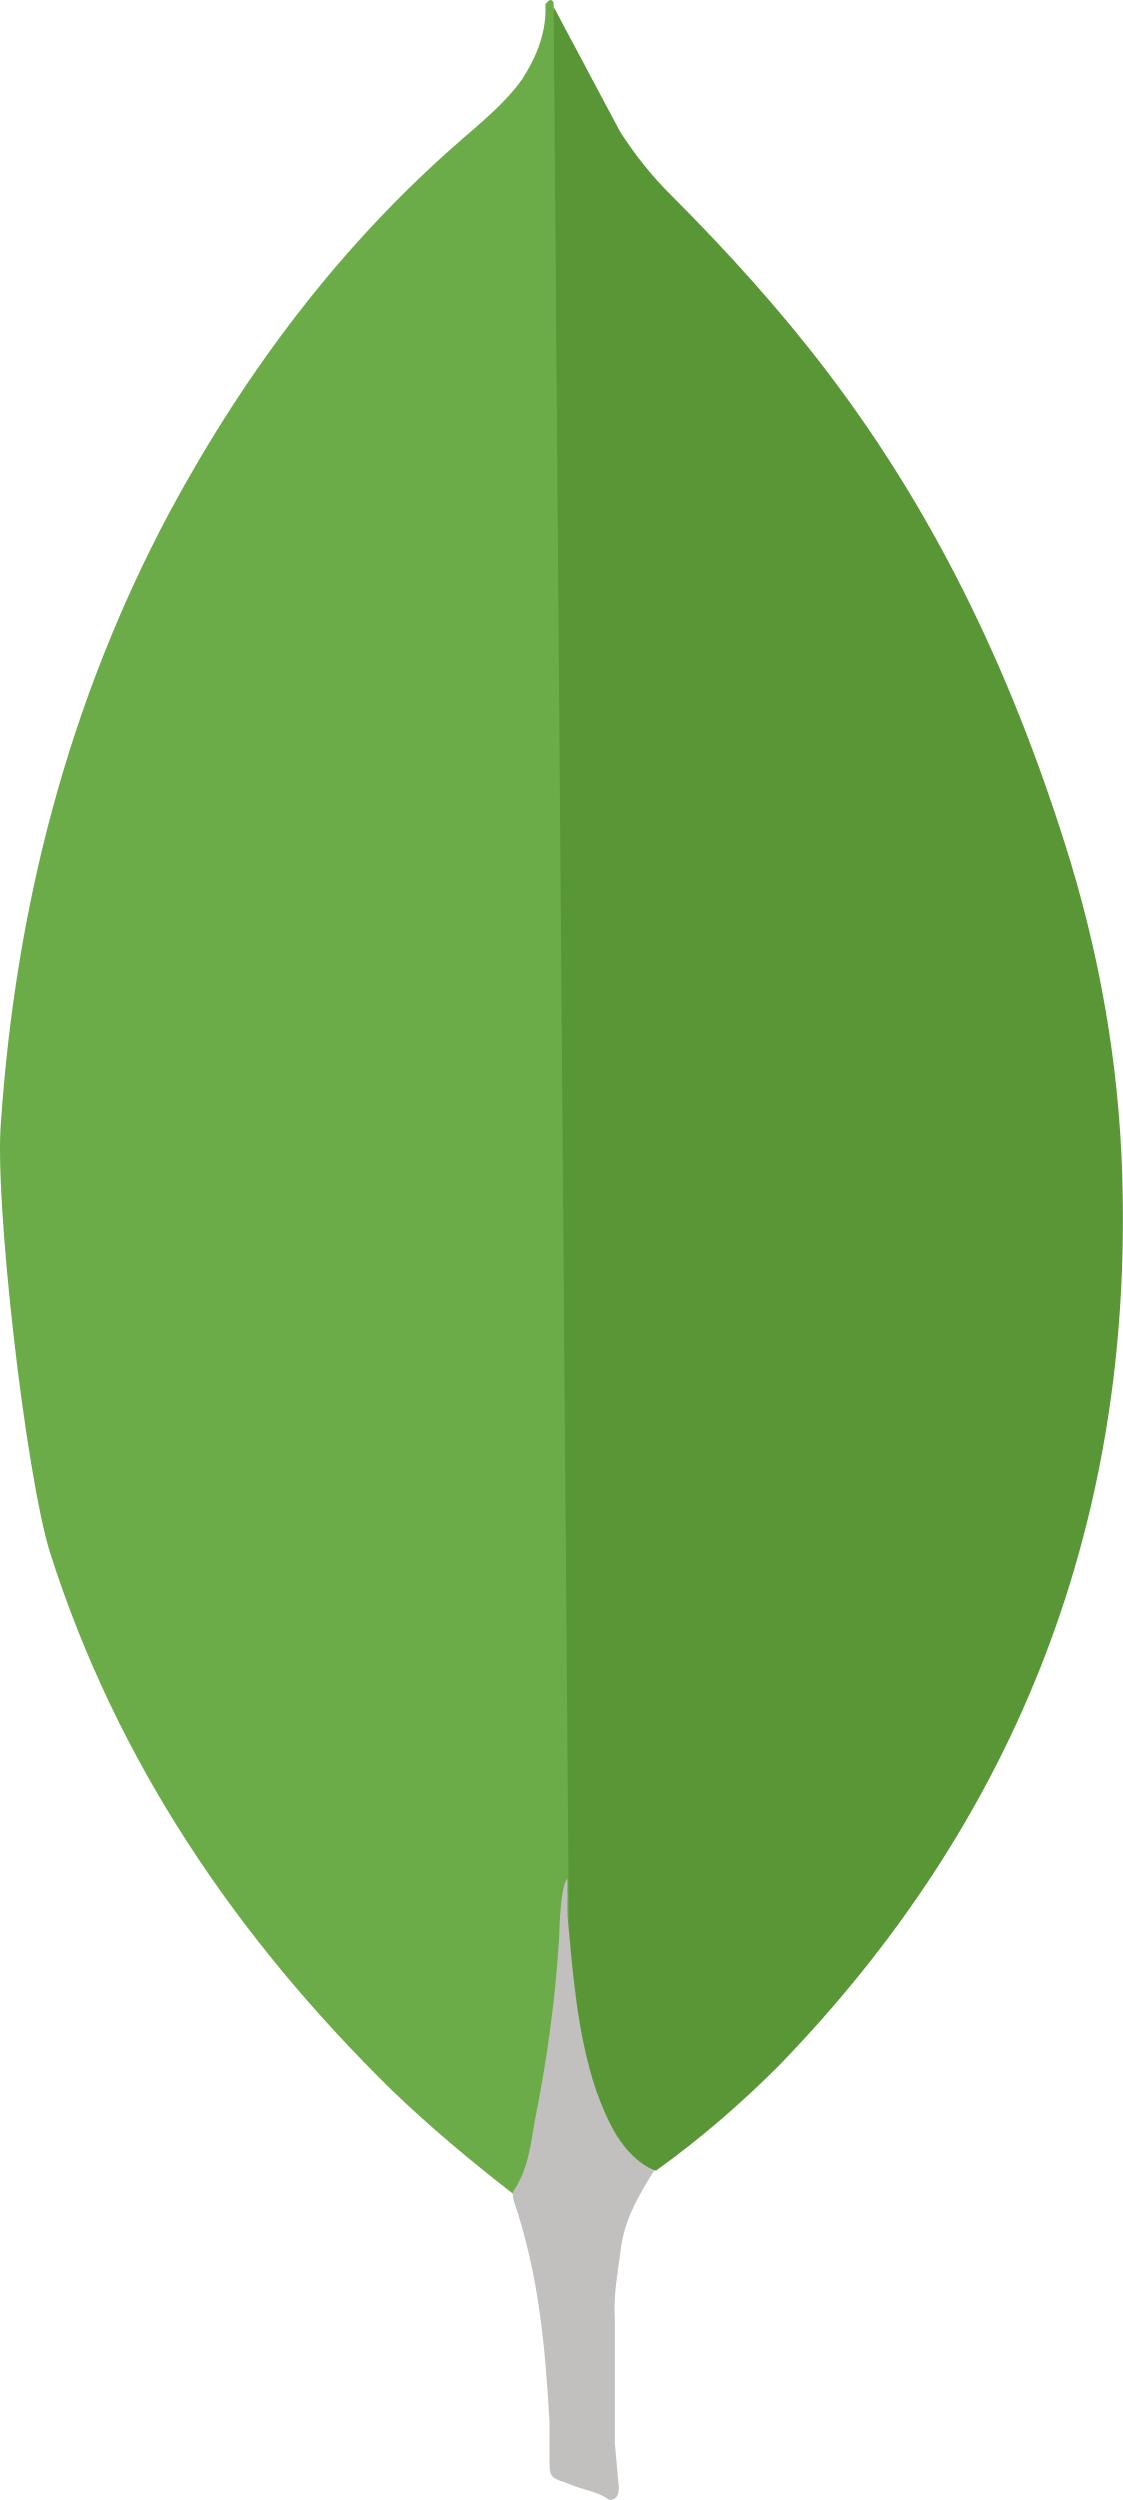
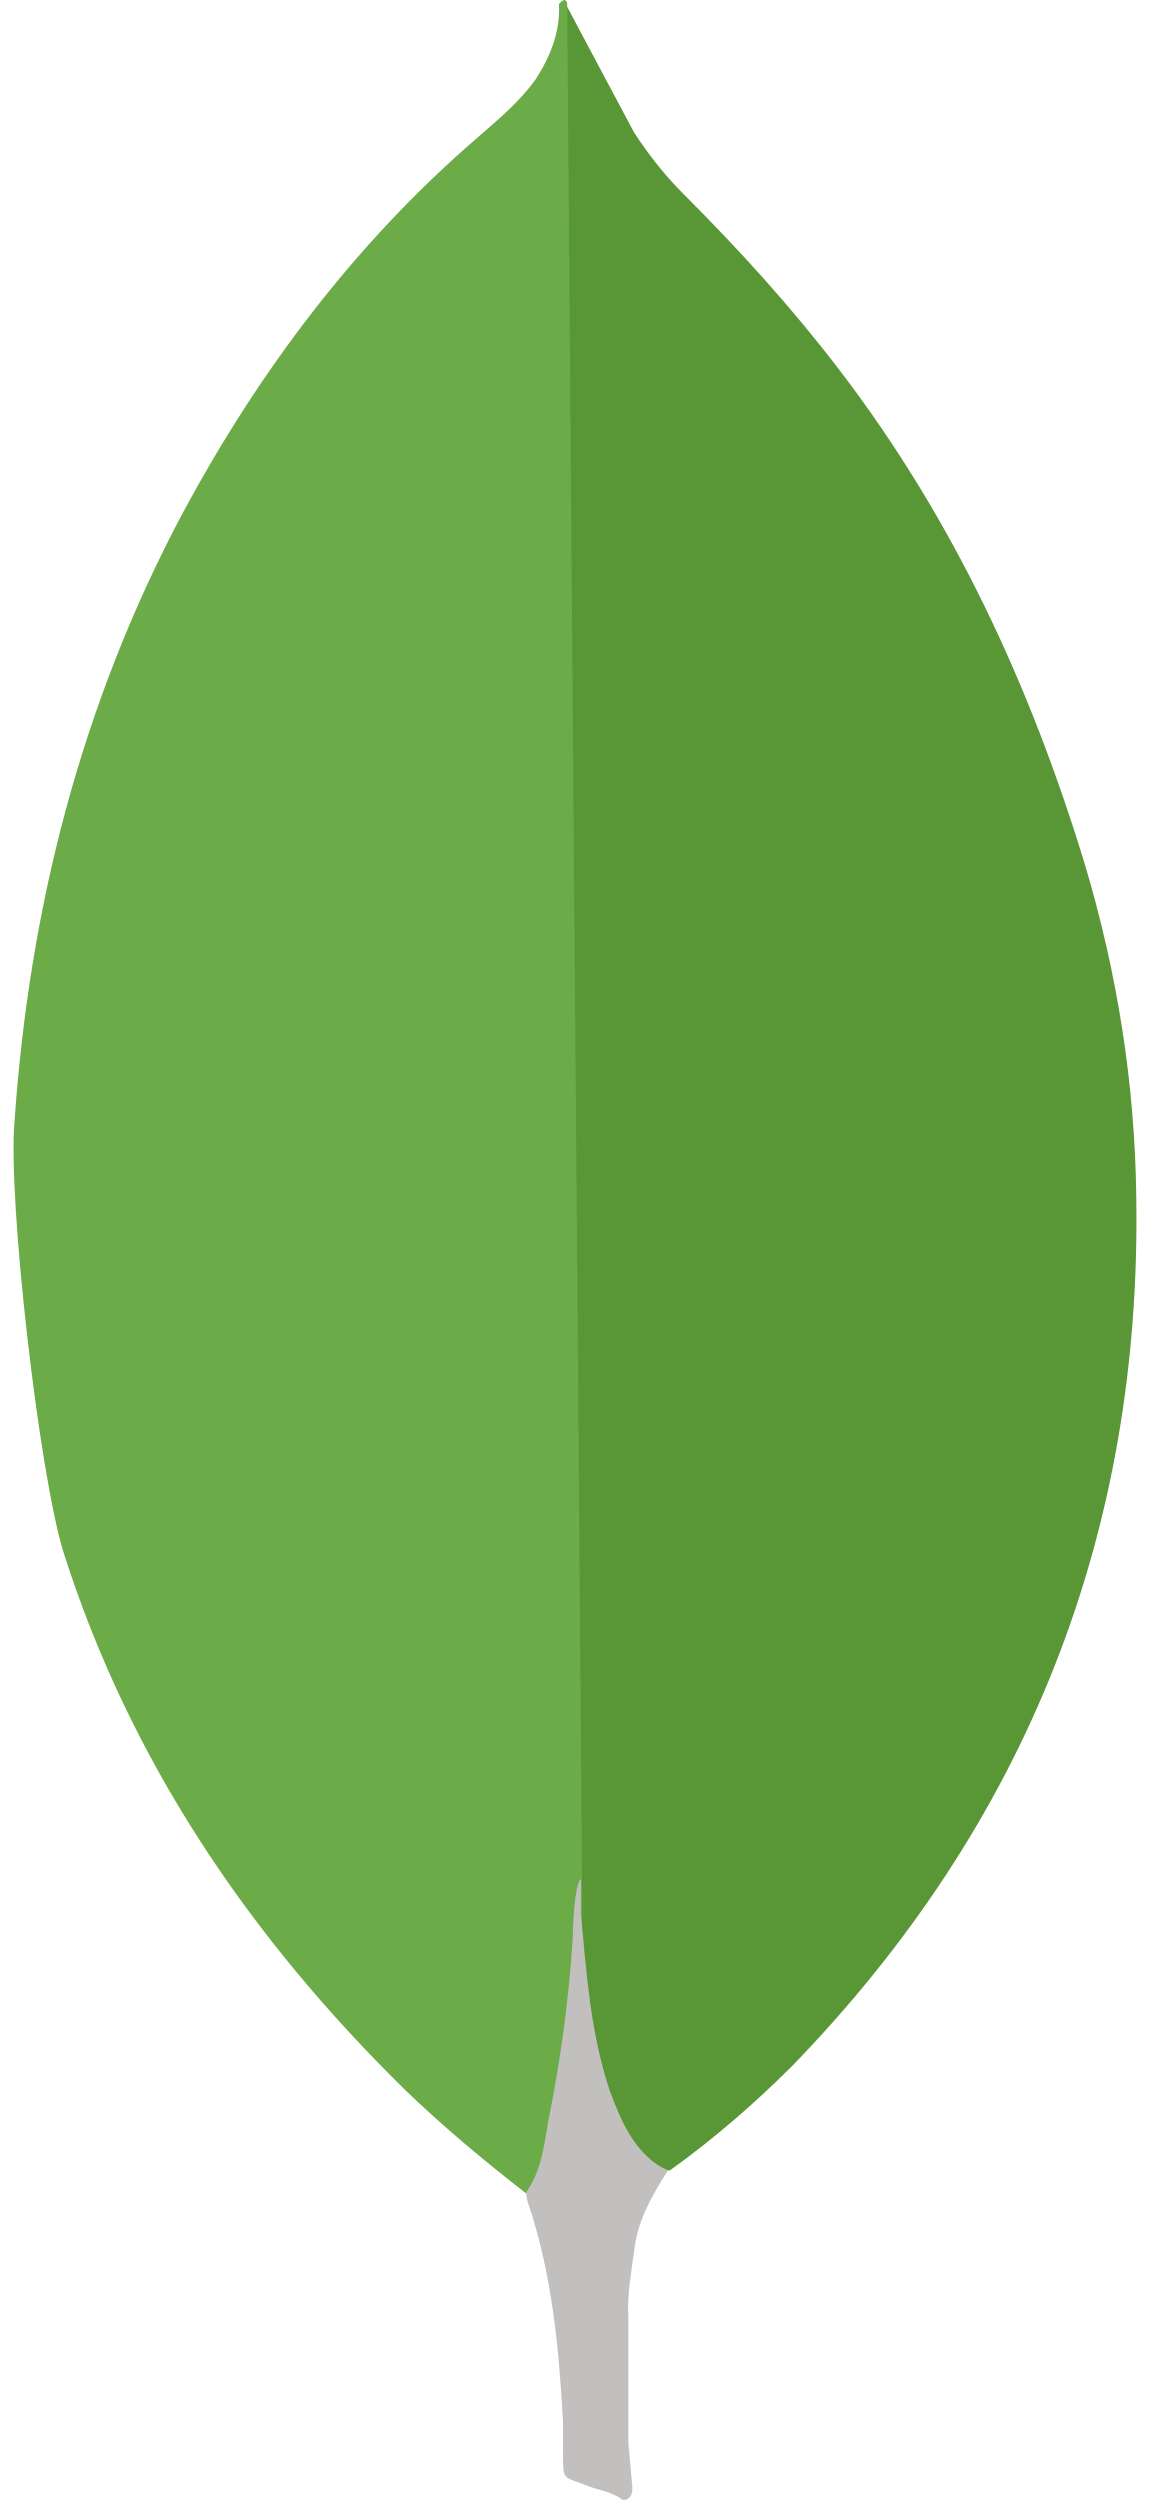
- <svg xmlns="http://www.w3.org/2000/svg" viewBox="0 0 598.88 1333.33" shape-rendering="geometricPrecision" text-rendering="geometricPrecision" image-rendering="optimizeQuality" fill-rule="evenodd" clip-rule="evenodd">
+ <svg xmlns="http://www.w3.org/2000/svg" viewBox="0 0 598.88 1333.33" shape-rendering="geometricPrecision" text-rendering="geometricPrecision" image-rendering="optimizeQuality" width="23px" height="50px" fill-rule="evenodd" clip-rule="evenodd">
  <g fill-rule="nonzero">
    <path d="M295.27 3.65l35.58 66.83c8 12.33 16.67 23.25 26.87 33.42 29.79 29.79 58.08 60.99 83.5 94.41 60.28 79.16 100.95 167.07 129.98 262.14 17.42 58.08 26.87 117.66 27.58 177.9 2.91 180.11-58.83 334.76-183.31 463.28-20.33 20.33-42.08 39.16-65.41 55.91-12.33 0-18.17-9.46-23.25-18.16-9.45-15.96-15.25-34.17-18.16-52.29-4.38-21.8-7.25-43.58-5.83-66.08v-10.16c-1-2.17-11.87-1002.07-7.54-1007.19v.01z" fill="#599636" />
    <path d="M295.27 1.43c-1.46-2.91-2.91-.71-4.38.71.71 14.58-4.38 27.58-12.33 40-8.75 12.33-20.33 21.8-31.96 31.96-64.57 55.91-115.4 123.45-156.11 198.98C36.33 374.74 8.41 483.68.5 598.38c-3.62 41.37 13.09 187.36 26.13 229.48 35.58 111.82 99.49 205.52 182.27 286.84 20.33 19.58 42.08 37.74 64.58 55.2 6.54 0 7.25-5.83 8.74-10.17 2.85-9.28 5.06-18.76 6.54-28.34l14.58-108.9L295.26 1.43z" fill="#6cac48" />
    <path d="M330.85 1201.77c1.46-16.67 9.46-30.5 18.17-44.29-8.75-3.62-15.25-10.83-20.33-18.87-4.38-7.25-8-15.96-10.83-23.96-10.17-30.5-12.33-62.5-15.25-93.66v-18.87c-3.62 2.91-4.38 27.58-4.38 31.25-2.03 32.85-6.54 65.8-13.08 98.05-2.17 13.08-3.62 26.12-11.67 37.74 0 1.46 0 2.91.71 5.09 13.08 38.5 16.67 77.7 18.87 117.66v14.58c0 17.41-.71 13.74 13.75 19.58 5.83 2.17 12.33 2.91 18.16 7.25 4.38 0 5.09-3.62 5.09-6.54l-2.17-23.96v-66.83c-.71-11.67 1.46-23.25 2.91-34.16l.05-.06z" fill="#c2bfbf" />
  </g>
</svg>
